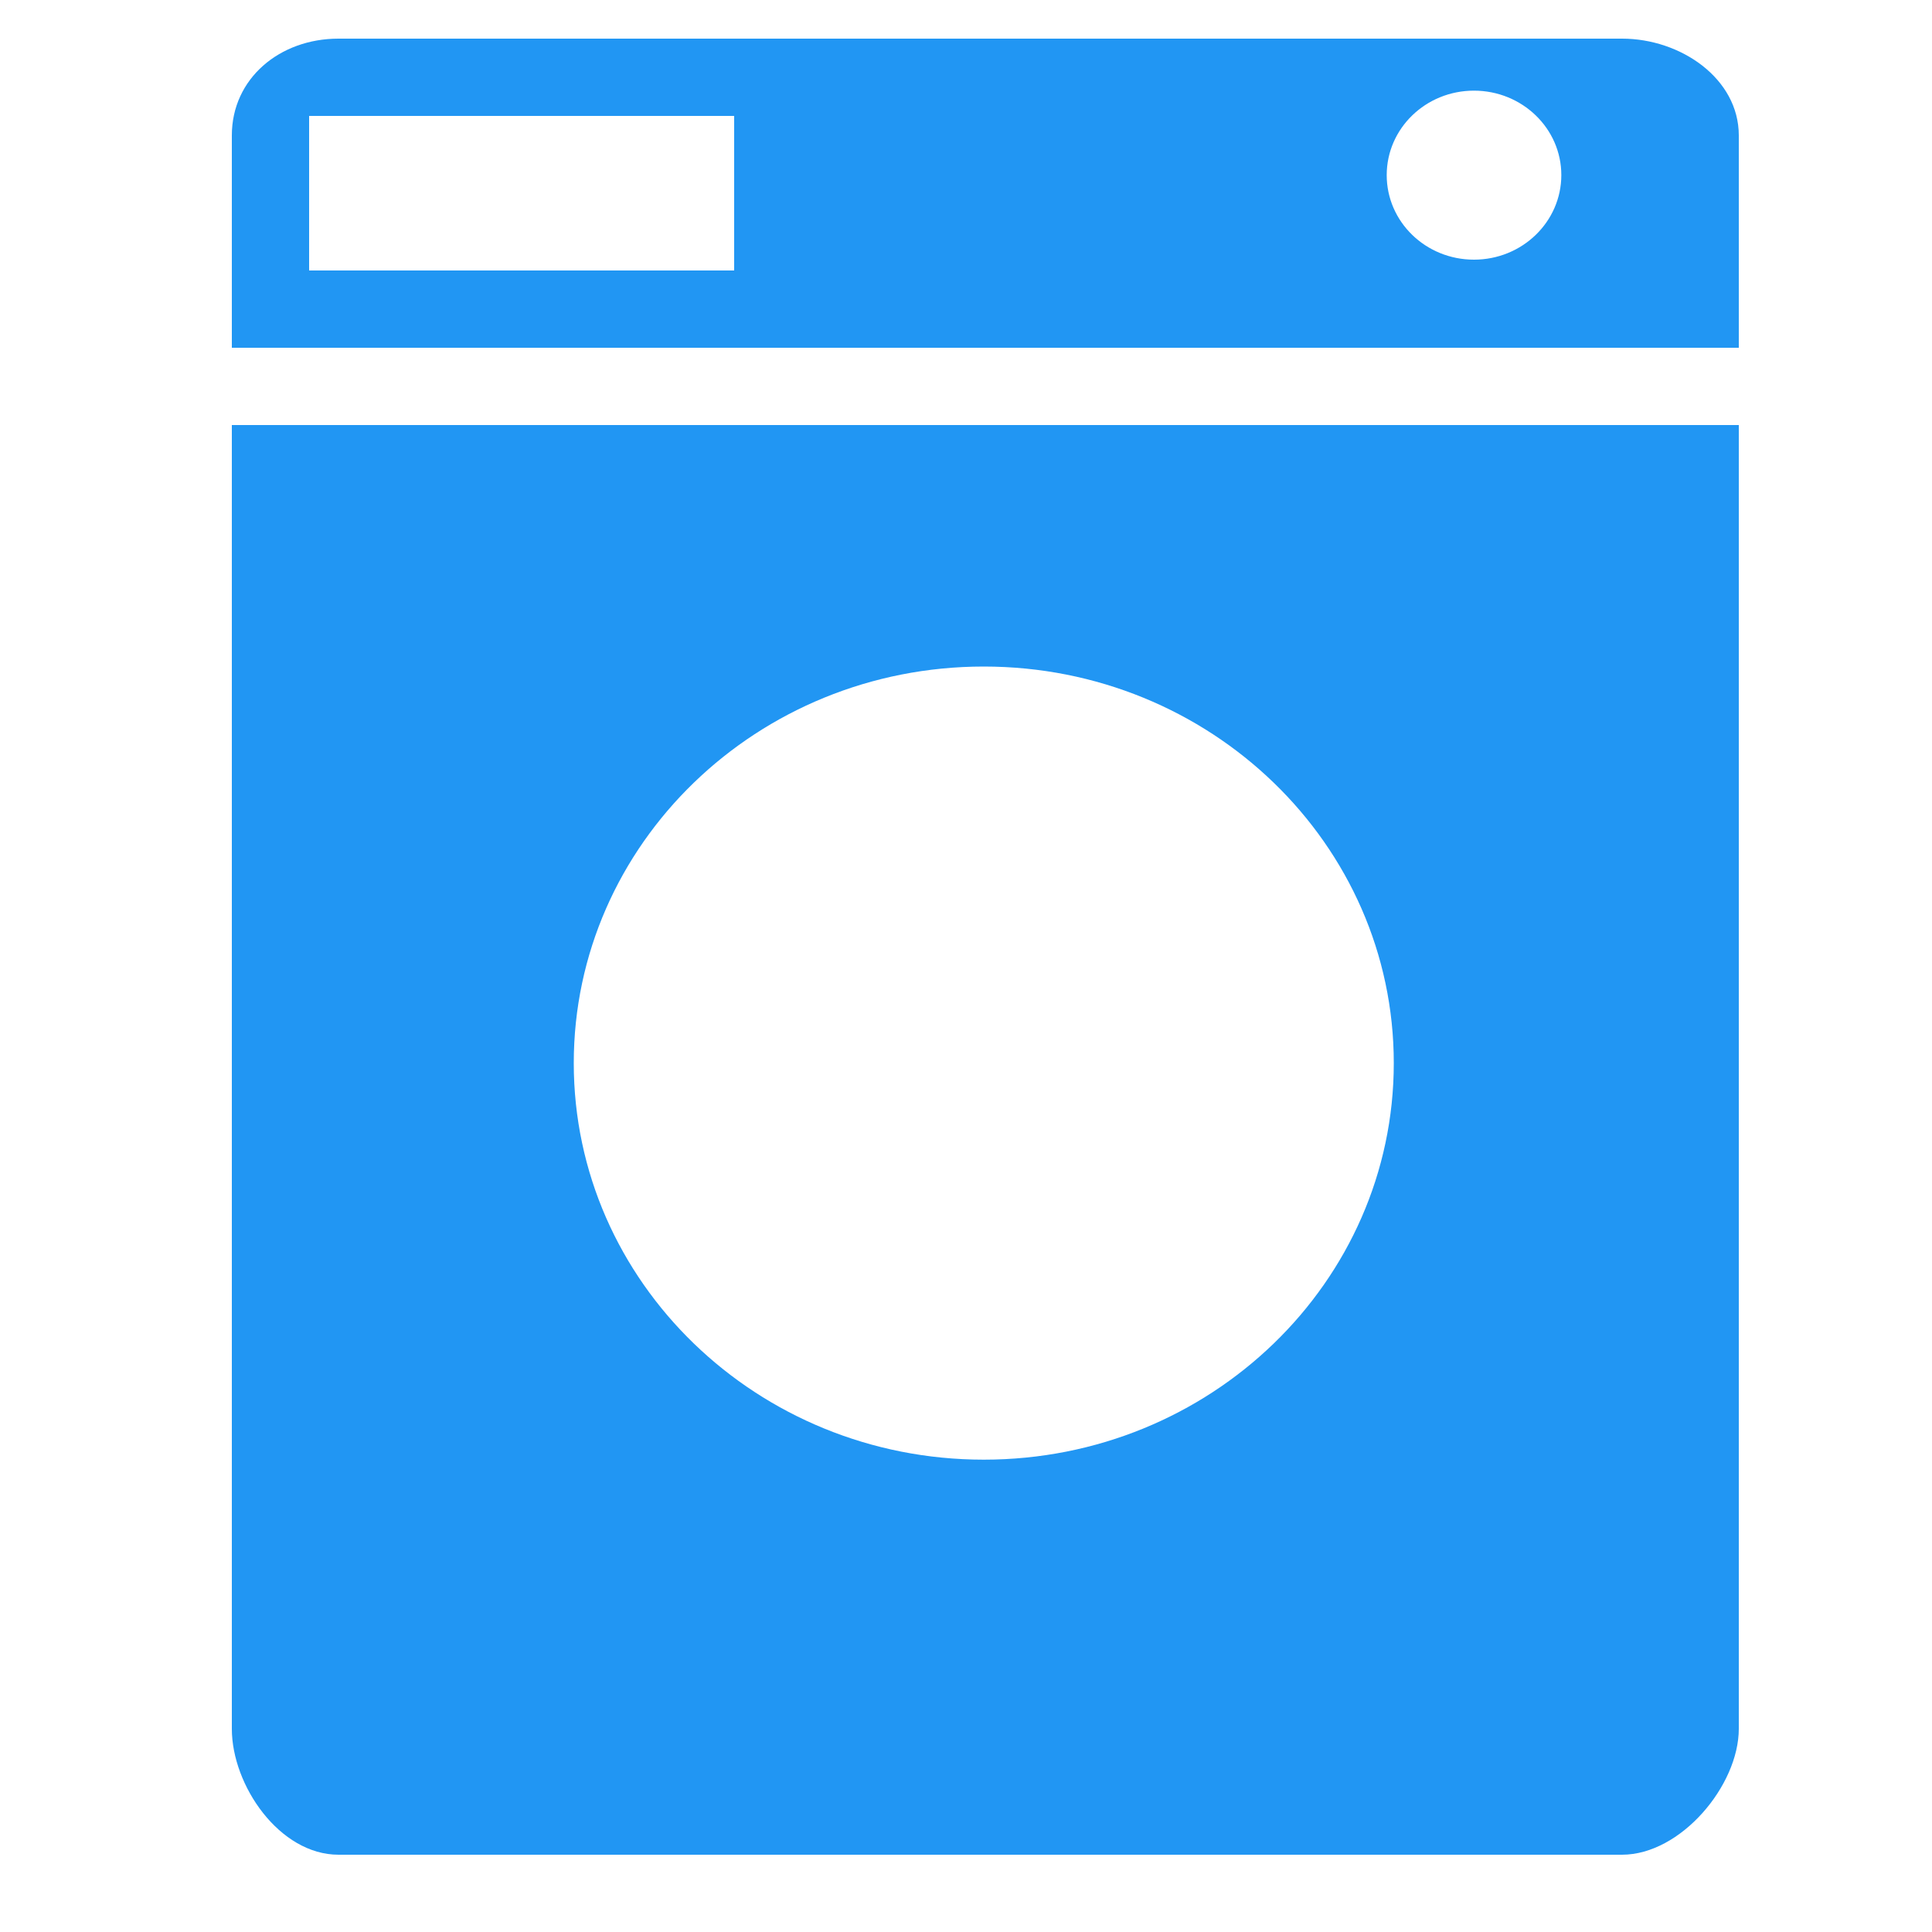
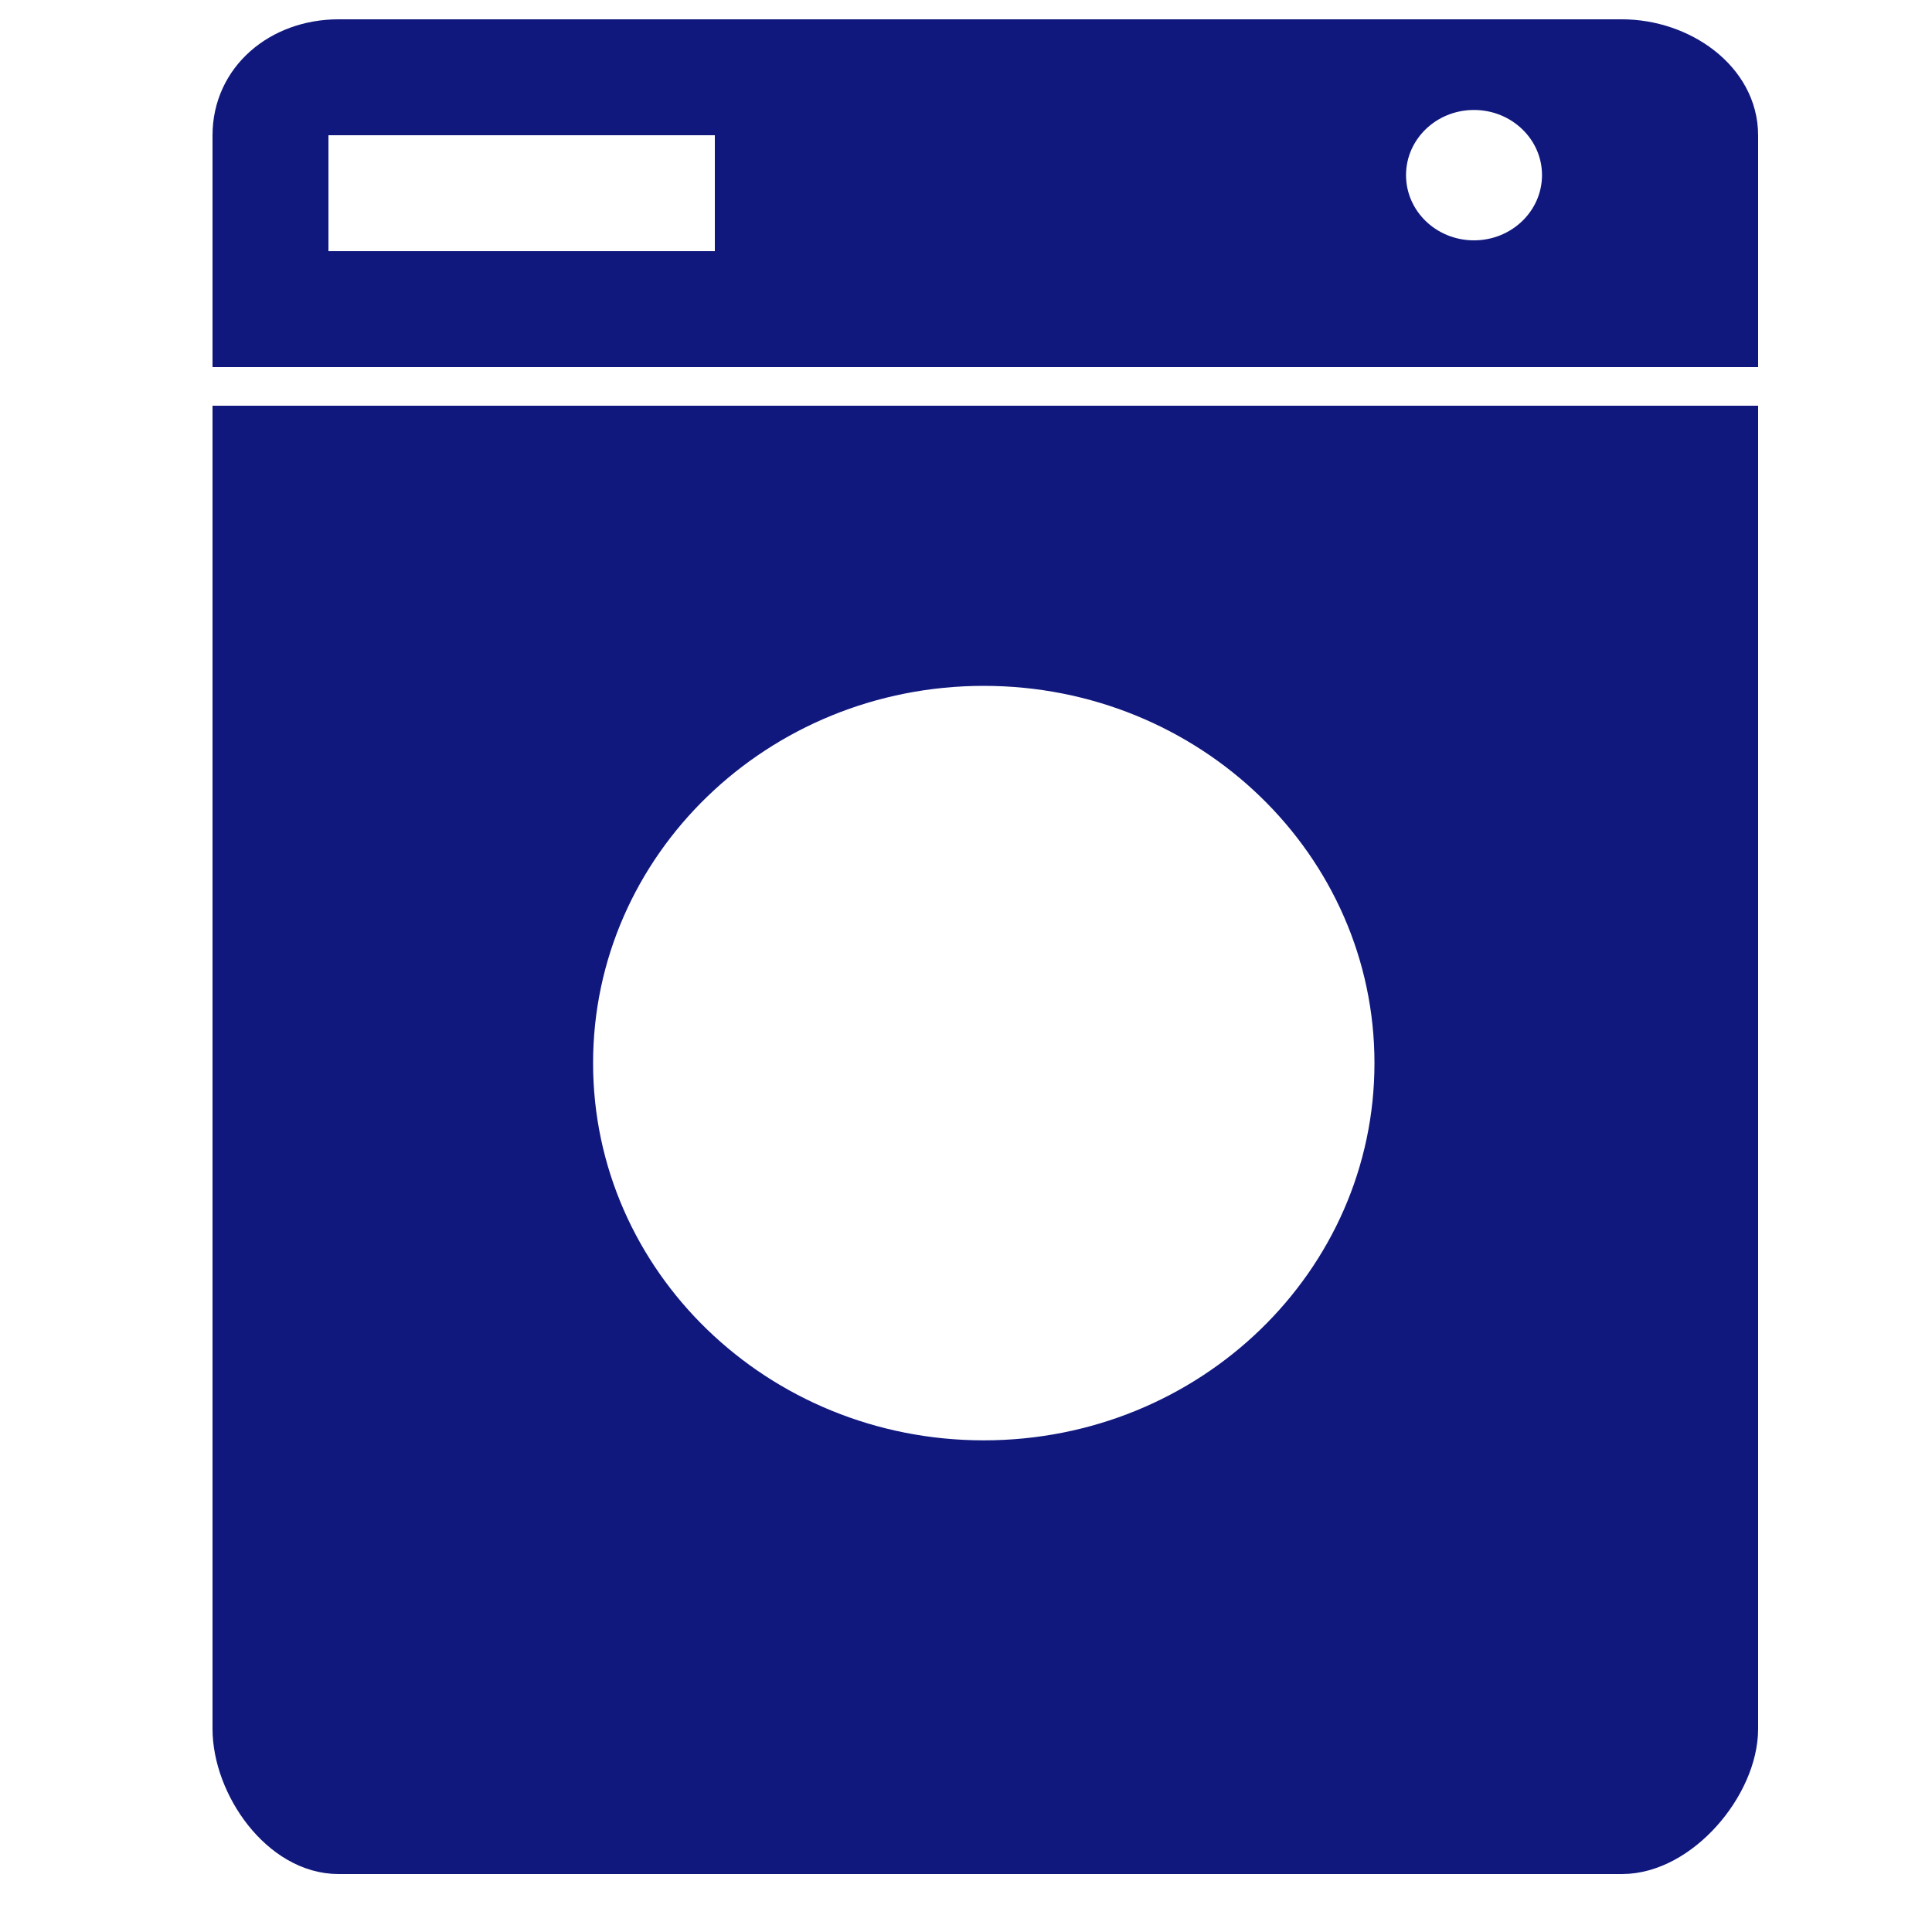
- <svg xmlns="http://www.w3.org/2000/svg" fill="#2196f3" width="800px" height="800px" viewBox="0 0 50 50" version="1.2" baseProfile="tiny" overflow="inherit">
-   <path d="M6 11v33.74c0 1.47 1.237 3.26 2.76 3.26h33.218c1.519 0 3.022-1.79 3.022-3.26v-33.74h-39zm19.46 26.776c-5.86 0-10.611-4.594-10.611-10.263s4.751-10.263 10.611-10.263 10.611 4.594 10.611 10.263c0 5.67-4.751 10.263-10.611 10.263zm16.518-36.776h-33.218c-1.523 0-2.76 1.033-2.76 2.505v5.495h39v-5.495c0-1.472-1.503-2.505-3.022-2.505zm-22.978 6h-11v-4h11v4zm19.146-.28c-1.249 0-2.258-.979-2.258-2.188 0-1.207 1.009-2.186 2.258-2.186s2.261.979 2.261 2.186c-.001 1.208-1.012 2.188-2.261 2.188z" fill="#2196f3" />
+ <svg xmlns="http://www.w3.org/2000/svg" fill="#10187e" width="800px" height="800px" viewBox="0 0 50 50" version="1.2" baseProfile="tiny" overflow="inherit" stroke="#10187e">
+   <g id="SVGRepo_bgCarrier" stroke-width="0" />
+   <g id="SVGRepo_tracerCarrier" stroke-linecap="round" stroke-linejoin="round" />
+   <g id="SVGRepo_iconCarrier">
+     <path d="M6 11v33.74c0 1.47 1.237 3.26 2.76 3.26h33.218c1.519 0 3.022-1.79 3.022-3.26v-33.74h-39zm19.46 26.776c-5.86 0-10.611-4.594-10.611-10.263s4.751-10.263 10.611-10.263 10.611 4.594 10.611 10.263c0 5.67-4.751 10.263-10.611 10.263zm16.518-36.776h-33.218c-1.523 0-2.76 1.033-2.76 2.505v5.495h39v-5.495c0-1.472-1.503-2.505-3.022-2.505zm-22.978 6h-11v-4h11v4zm19.146-.28c-1.249 0-2.258-.979-2.258-2.188 0-1.207 1.009-2.186 2.258-2.186s2.261.979 2.261 2.186c-.001 1.208-1.012 2.188-2.261 2.188z" />
+   </g>
</svg>
